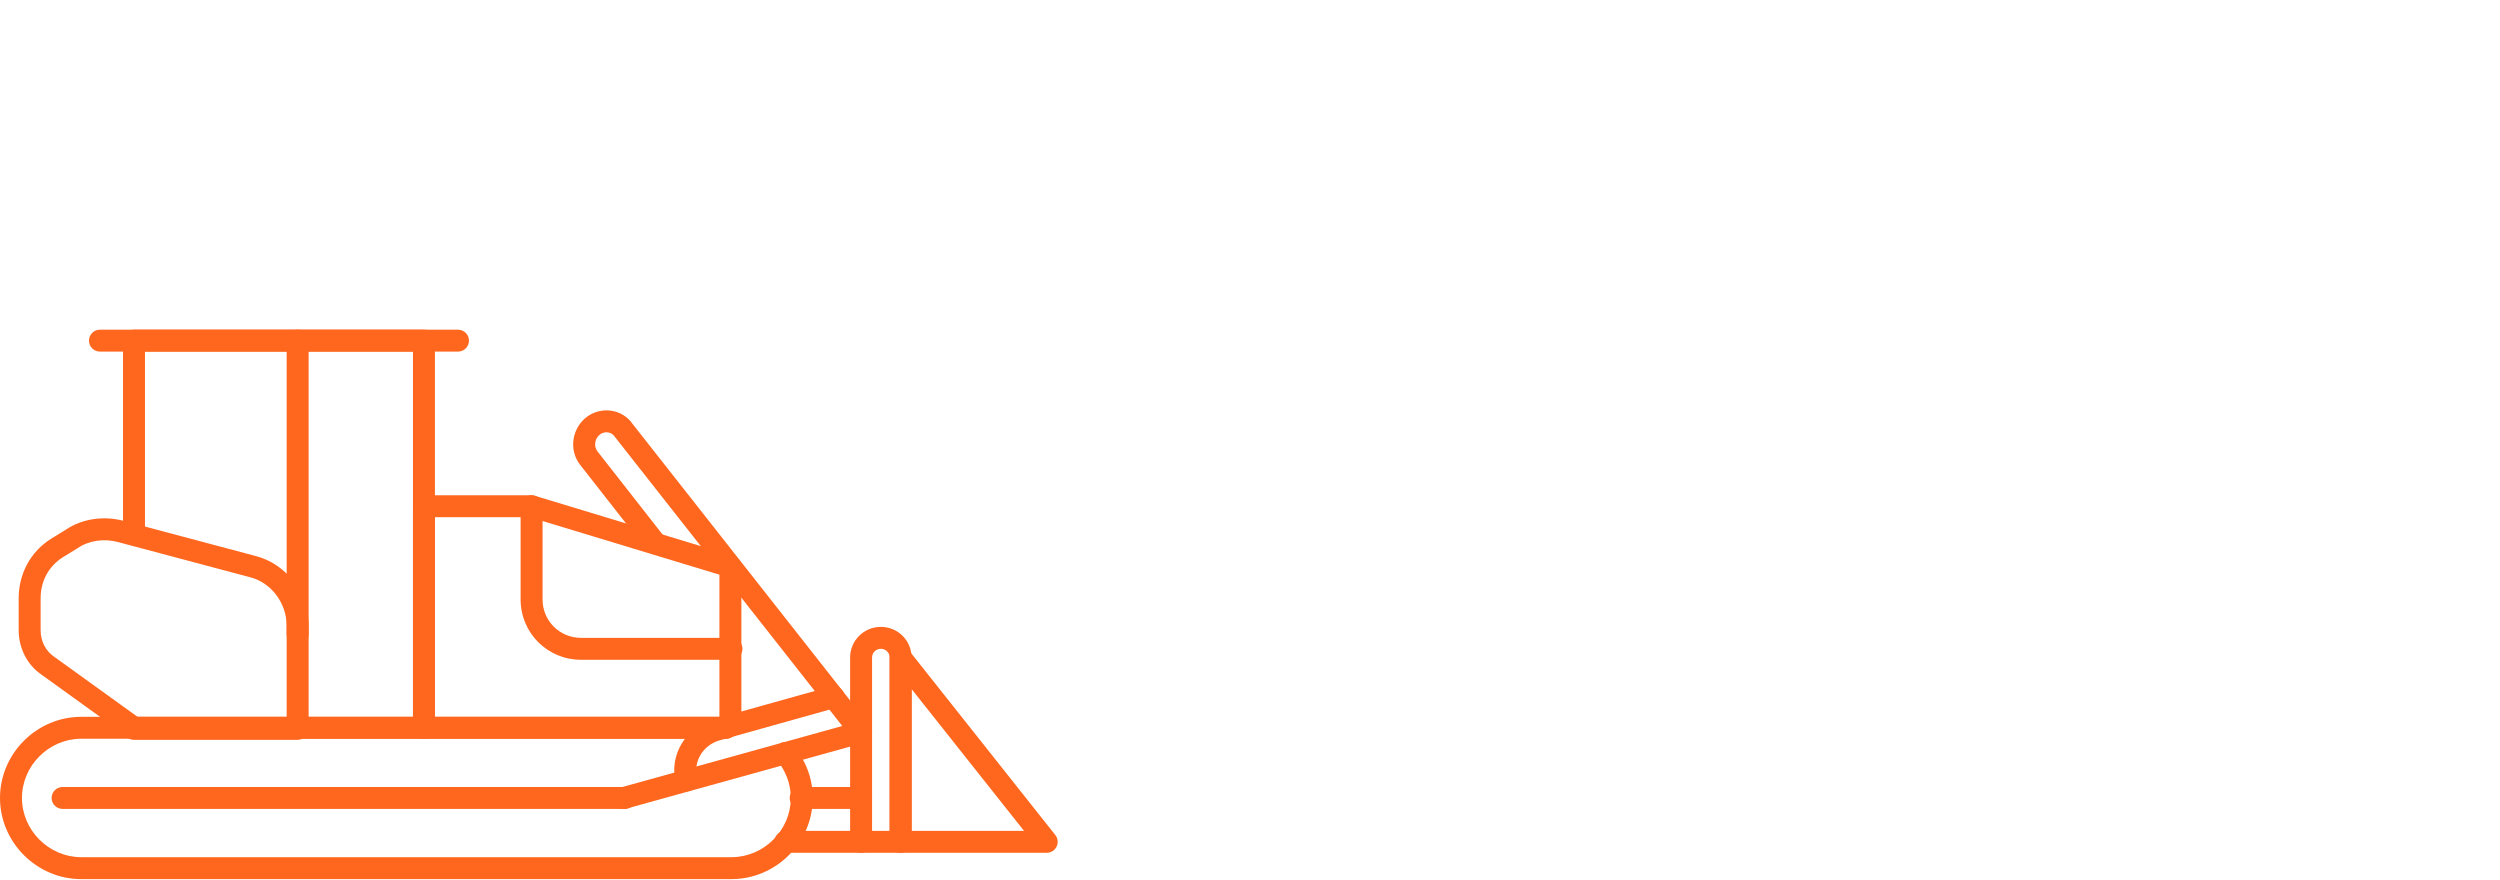
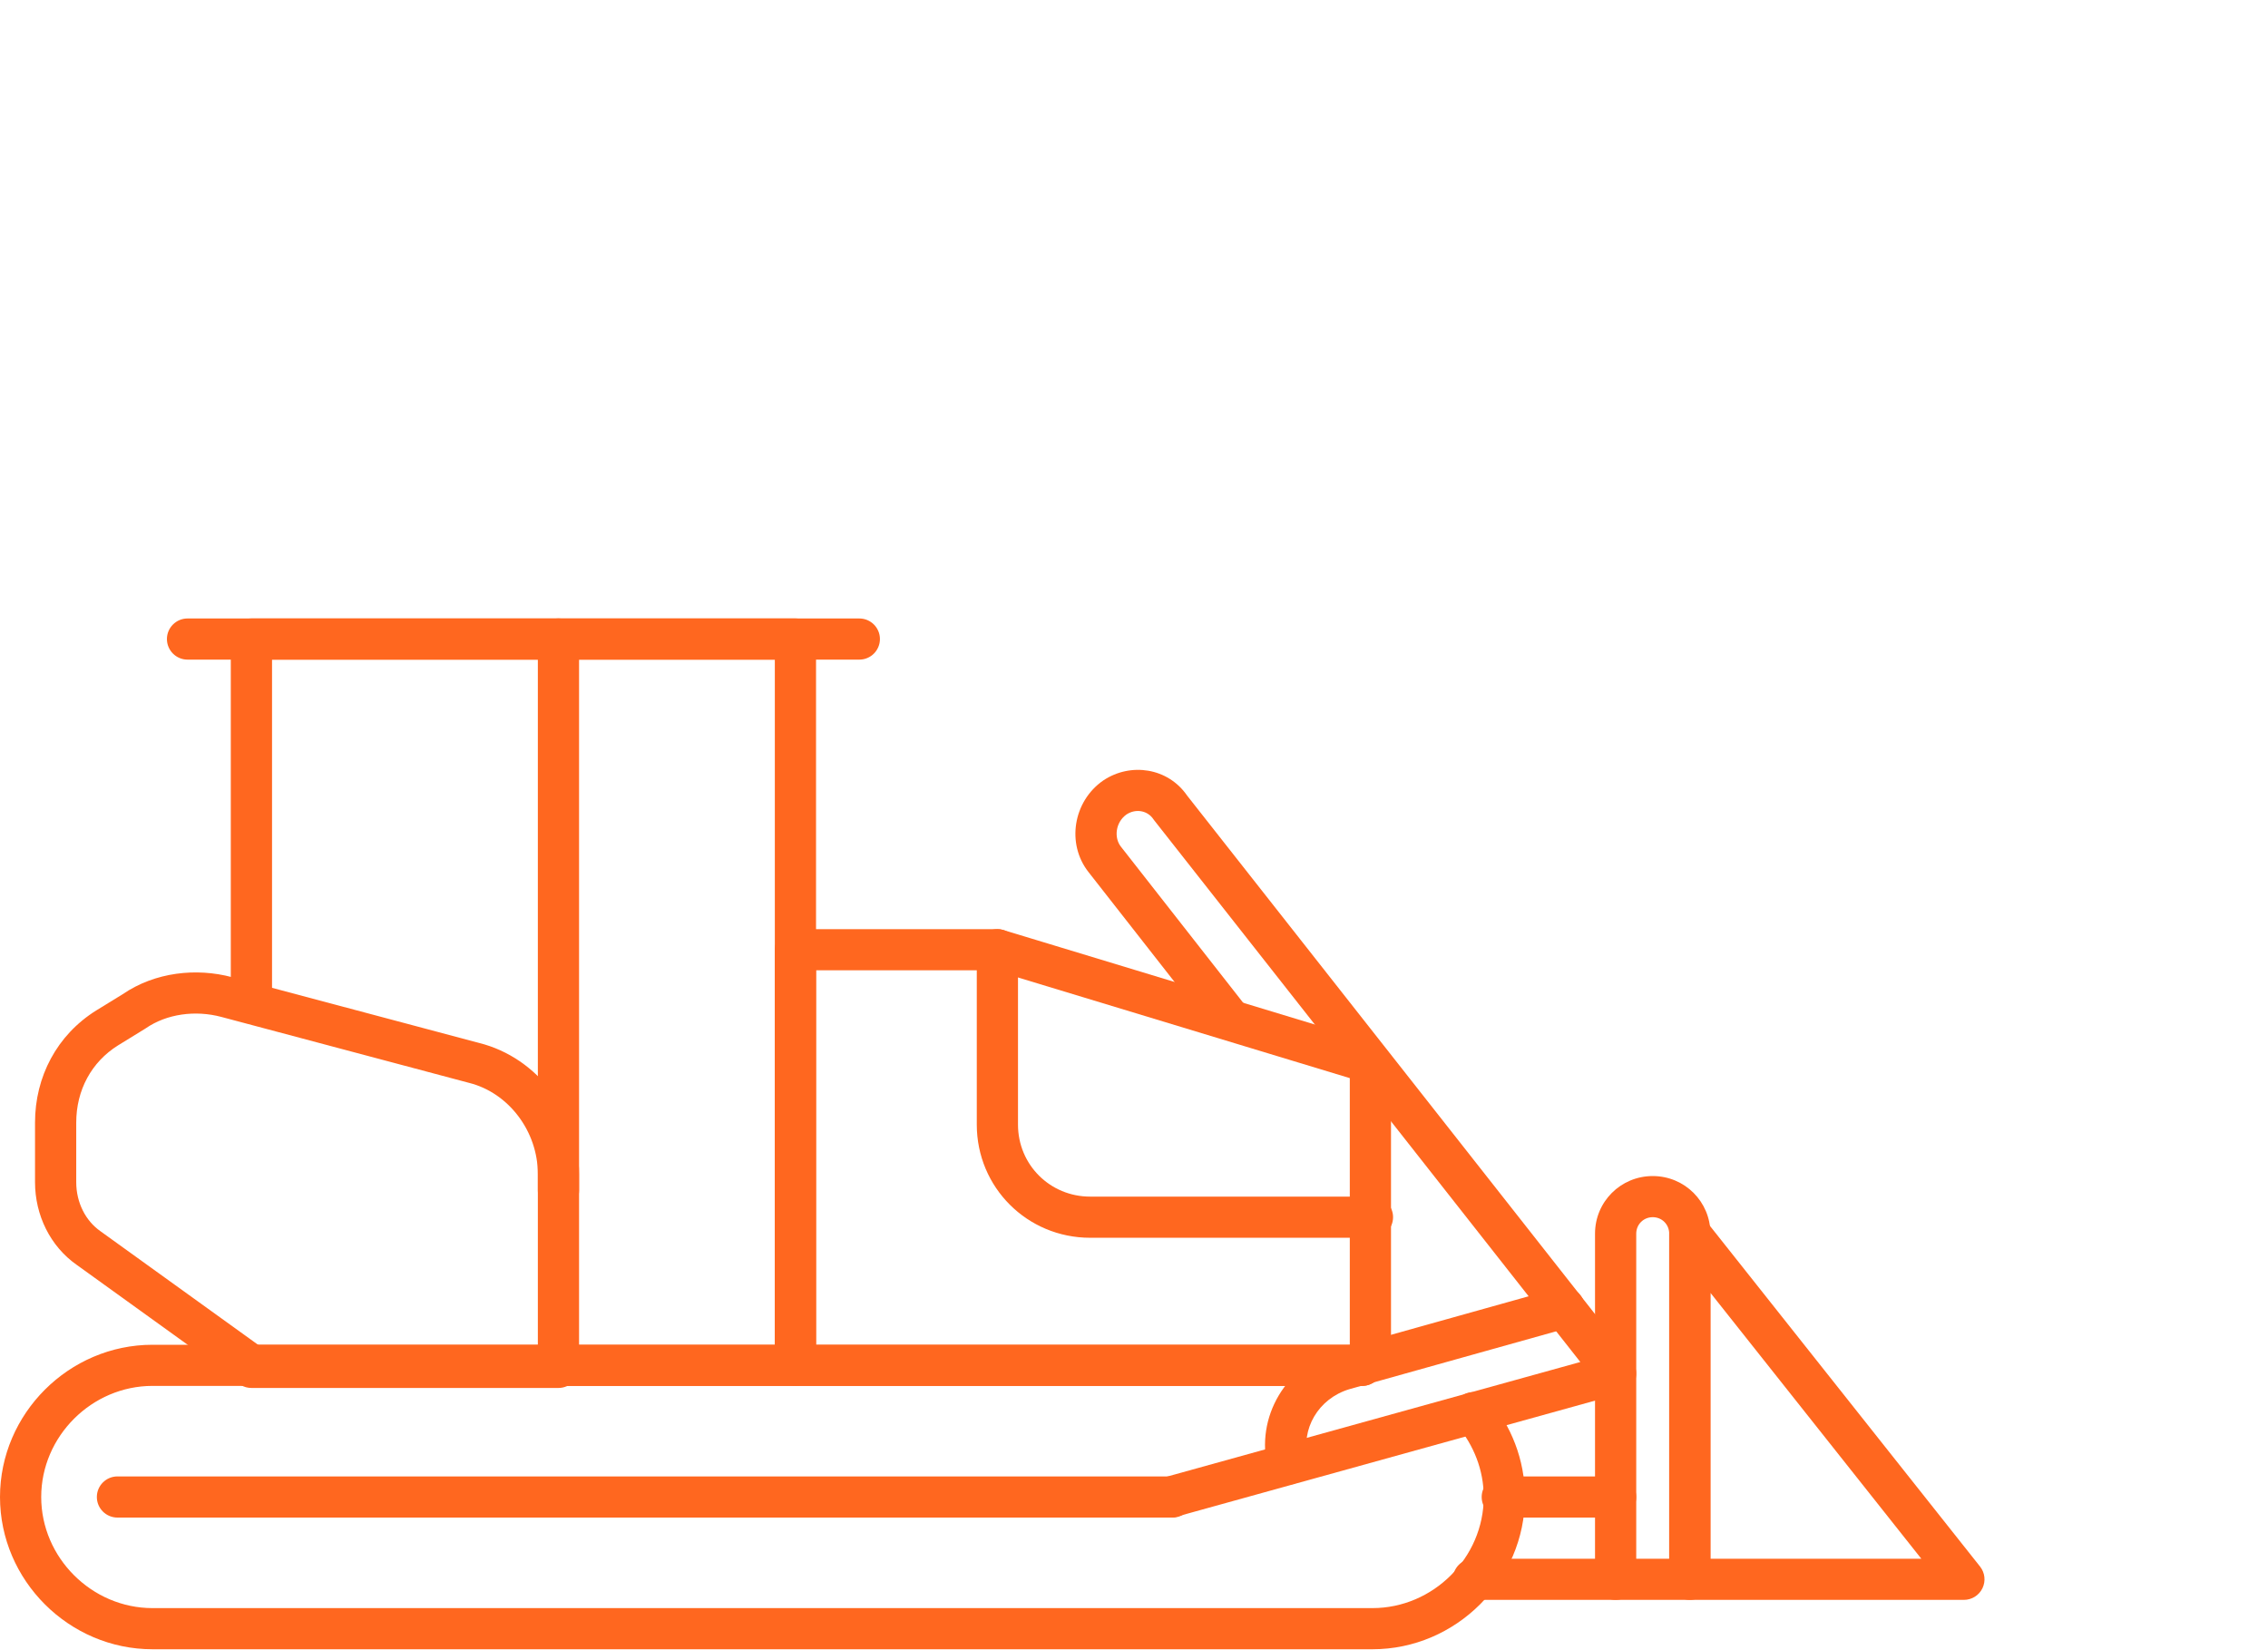
- <svg xmlns="http://www.w3.org/2000/svg" width="182" height="64" viewBox="0 0 182 64" fill="none">
+ <svg xmlns="http://www.w3.org/2000/svg" width="88" height="64" viewBox="0 0 88 64" fill="none">
  <path fill-rule="evenodd" clip-rule="evenodd" d="M5.917 53.78C3.56 53.78 1.599 55.738 1.599 58.092C1.599 60.445 3.56 62.403 5.917 62.403H53.252C55.609 62.403 57.57 60.445 57.57 58.092C57.57 57.023 57.17 56.079 56.551 55.324C56.272 54.983 56.322 54.48 56.664 54.2C57.006 53.921 57.51 53.971 57.789 54.313C58.609 55.314 59.169 56.606 59.169 58.092C59.169 61.327 56.492 64 53.252 64H5.917C2.677 64 0 61.327 0 58.092C0 54.856 2.677 52.184 5.917 52.184H52.852C53.294 52.184 53.652 52.541 53.652 52.982C53.652 53.423 53.294 53.78 52.852 53.78H5.917Z" fill="#FF671F" />
  <path fill-rule="evenodd" clip-rule="evenodd" d="M3.758 58.092C3.758 57.651 4.116 57.293 4.558 57.293H45.496C45.938 57.293 46.296 57.651 46.296 58.092C46.296 58.533 45.938 58.89 45.496 58.89H4.558C4.116 58.89 3.758 58.533 3.758 58.092Z" fill="#FF671F" />
  <path fill-rule="evenodd" clip-rule="evenodd" d="M57.49 58.092C57.49 57.651 57.848 57.293 58.29 57.293H62.688C63.129 57.293 63.487 57.651 63.487 58.092C63.487 58.533 63.129 58.89 62.688 58.89H58.29C57.848 58.89 57.49 58.533 57.49 58.092Z" fill="#FF671F" />
  <path fill-rule="evenodd" clip-rule="evenodd" d="M56.371 61.285C56.371 60.844 56.729 60.487 57.17 60.487H62.687C63.129 60.487 63.487 60.844 63.487 61.285C63.487 61.726 63.129 62.084 62.687 62.084H57.17C56.729 62.084 56.371 61.726 56.371 61.285Z" fill="#FF671F" />
  <path fill-rule="evenodd" clip-rule="evenodd" d="M8.955 24.798C8.955 24.358 9.313 24 9.755 24H30.864C31.305 24 31.663 24.358 31.663 24.798V52.982C31.663 53.423 31.305 53.78 30.864 53.78H9.755C9.313 53.78 8.955 53.423 8.955 52.982C8.955 52.541 9.313 52.184 9.755 52.184H30.064V25.597H10.555V38.85C10.555 39.291 10.197 39.649 9.755 39.649C9.313 39.649 8.955 39.291 8.955 38.85V24.798Z" fill="#FF671F" />
  <path fill-rule="evenodd" clip-rule="evenodd" d="M30.064 36.854C30.064 36.413 30.422 36.056 30.864 36.056H38.7C38.779 36.056 38.857 36.068 38.932 36.09L53.405 40.482C53.742 40.584 53.972 40.894 53.972 41.245V52.822C53.972 53.199 53.711 53.514 53.361 53.599C53.222 53.712 53.045 53.78 52.852 53.78H30.864C30.422 53.78 30.064 53.423 30.064 52.982V36.854ZM52.373 52.184V41.837L38.581 37.653H31.663V52.184H52.373Z" fill="#FF671F" />
  <path fill-rule="evenodd" clip-rule="evenodd" d="M65.303 47.118C65.625 47.007 65.982 47.11 66.193 47.377L76.827 60.79C77.018 61.03 77.054 61.358 76.92 61.633C76.787 61.909 76.507 62.084 76.2 62.084H65.566C65.124 62.084 64.766 61.726 64.766 61.285V47.872C64.766 47.532 64.982 47.23 65.303 47.118ZM66.365 50.167V60.487H74.548L66.365 50.167Z" fill="#FF671F" />
  <path fill-rule="evenodd" clip-rule="evenodd" d="M64.127 47.233C63.769 47.233 63.487 47.515 63.487 47.872V60.487H64.766L64.766 47.872C64.766 47.515 64.485 47.233 64.127 47.233ZM61.888 47.872C61.888 46.633 62.886 45.637 64.127 45.637C65.368 45.637 66.365 46.633 66.365 47.872V61.285C66.365 61.726 66.007 62.084 65.566 62.084L62.687 62.084C62.246 62.084 61.888 61.726 61.888 61.285V47.872Z" fill="#FF671F" />
  <path fill-rule="evenodd" clip-rule="evenodd" d="M43.709 31.605C43.28 31.911 43.219 32.504 43.488 32.85L48.365 39.077C48.637 39.424 48.576 39.926 48.228 40.198C47.88 40.469 47.377 40.408 47.105 40.061L42.227 33.831C41.378 32.742 41.635 31.105 42.799 30.292L42.814 30.282C43.867 29.581 45.316 29.789 46.062 30.874L63.316 52.808C63.481 53.018 63.531 53.297 63.447 53.55C63.364 53.804 63.159 53.999 62.901 54.071L45.63 58.861C45.205 58.979 44.764 58.73 44.646 58.306C44.528 57.881 44.777 57.441 45.202 57.322L61.318 52.853L44.788 31.838C44.775 31.822 44.763 31.805 44.751 31.788C44.534 31.463 44.084 31.361 43.709 31.605Z" fill="#FF671F" />
  <path fill-rule="evenodd" clip-rule="evenodd" d="M61.458 50.531C61.578 50.956 61.33 51.396 60.904 51.515L52.356 53.908C51.147 54.274 50.46 55.463 50.75 56.621C50.857 57.048 50.596 57.482 50.168 57.589C49.74 57.696 49.306 57.436 49.198 57.008C48.689 54.974 49.918 52.971 51.903 52.377L51.917 52.373L60.473 49.978C60.898 49.859 61.339 50.106 61.458 50.531Z" fill="#FF671F" />
  <path fill-rule="evenodd" clip-rule="evenodd" d="M6.477 24.798C6.477 24.358 6.835 24 7.276 24H33.343C33.784 24 34.142 24.358 34.142 24.798C34.142 25.239 33.784 25.597 33.343 25.597H7.276C6.835 25.597 6.477 25.239 6.477 24.798Z" fill="#FF671F" />
  <path fill-rule="evenodd" clip-rule="evenodd" d="M8.589 39.462C7.583 39.194 6.473 39.339 5.652 39.906C5.641 39.914 5.629 39.922 5.616 39.929L4.579 40.567C3.547 41.212 2.958 42.306 2.958 43.561V45.876C2.958 46.674 3.327 47.379 3.897 47.777L3.906 47.784L10.124 52.264H20.869V45.557C20.869 43.904 19.737 42.405 18.197 42.02L18.184 42.017L8.589 39.462ZM9.069 53.472L2.975 49.082C1.949 48.362 1.359 47.153 1.359 45.876V43.561C1.359 41.782 2.209 40.163 3.734 39.211L3.739 39.208L4.761 38.58C6.017 37.721 7.615 37.55 9.001 37.919L18.591 40.472C20.885 41.048 22.468 43.22 22.468 45.557V53.062C22.468 53.503 22.11 53.86 21.669 53.86H9.755C9.464 53.86 9.209 53.705 9.069 53.472Z" fill="#FF671F" />
  <path fill-rule="evenodd" clip-rule="evenodd" d="M38.7 36.056C39.142 36.056 39.499 36.413 39.499 36.854V43.641C39.499 45.196 40.741 46.435 42.298 46.435H53.252C53.694 46.435 54.052 46.793 54.052 47.233C54.052 47.675 53.694 48.032 53.252 48.032H42.298C39.858 48.032 37.9 46.078 37.9 43.641V36.854C37.9 36.413 38.258 36.056 38.7 36.056Z" fill="#FF671F" />
  <path fill-rule="evenodd" clip-rule="evenodd" d="M21.669 24C22.11 24 22.468 24.358 22.468 24.798V46.196C22.468 46.637 22.11 46.994 21.669 46.994C21.227 46.994 20.869 46.637 20.869 46.196V24.798C20.869 24.358 21.227 24 21.669 24Z" fill="#FF671F" />
</svg>
